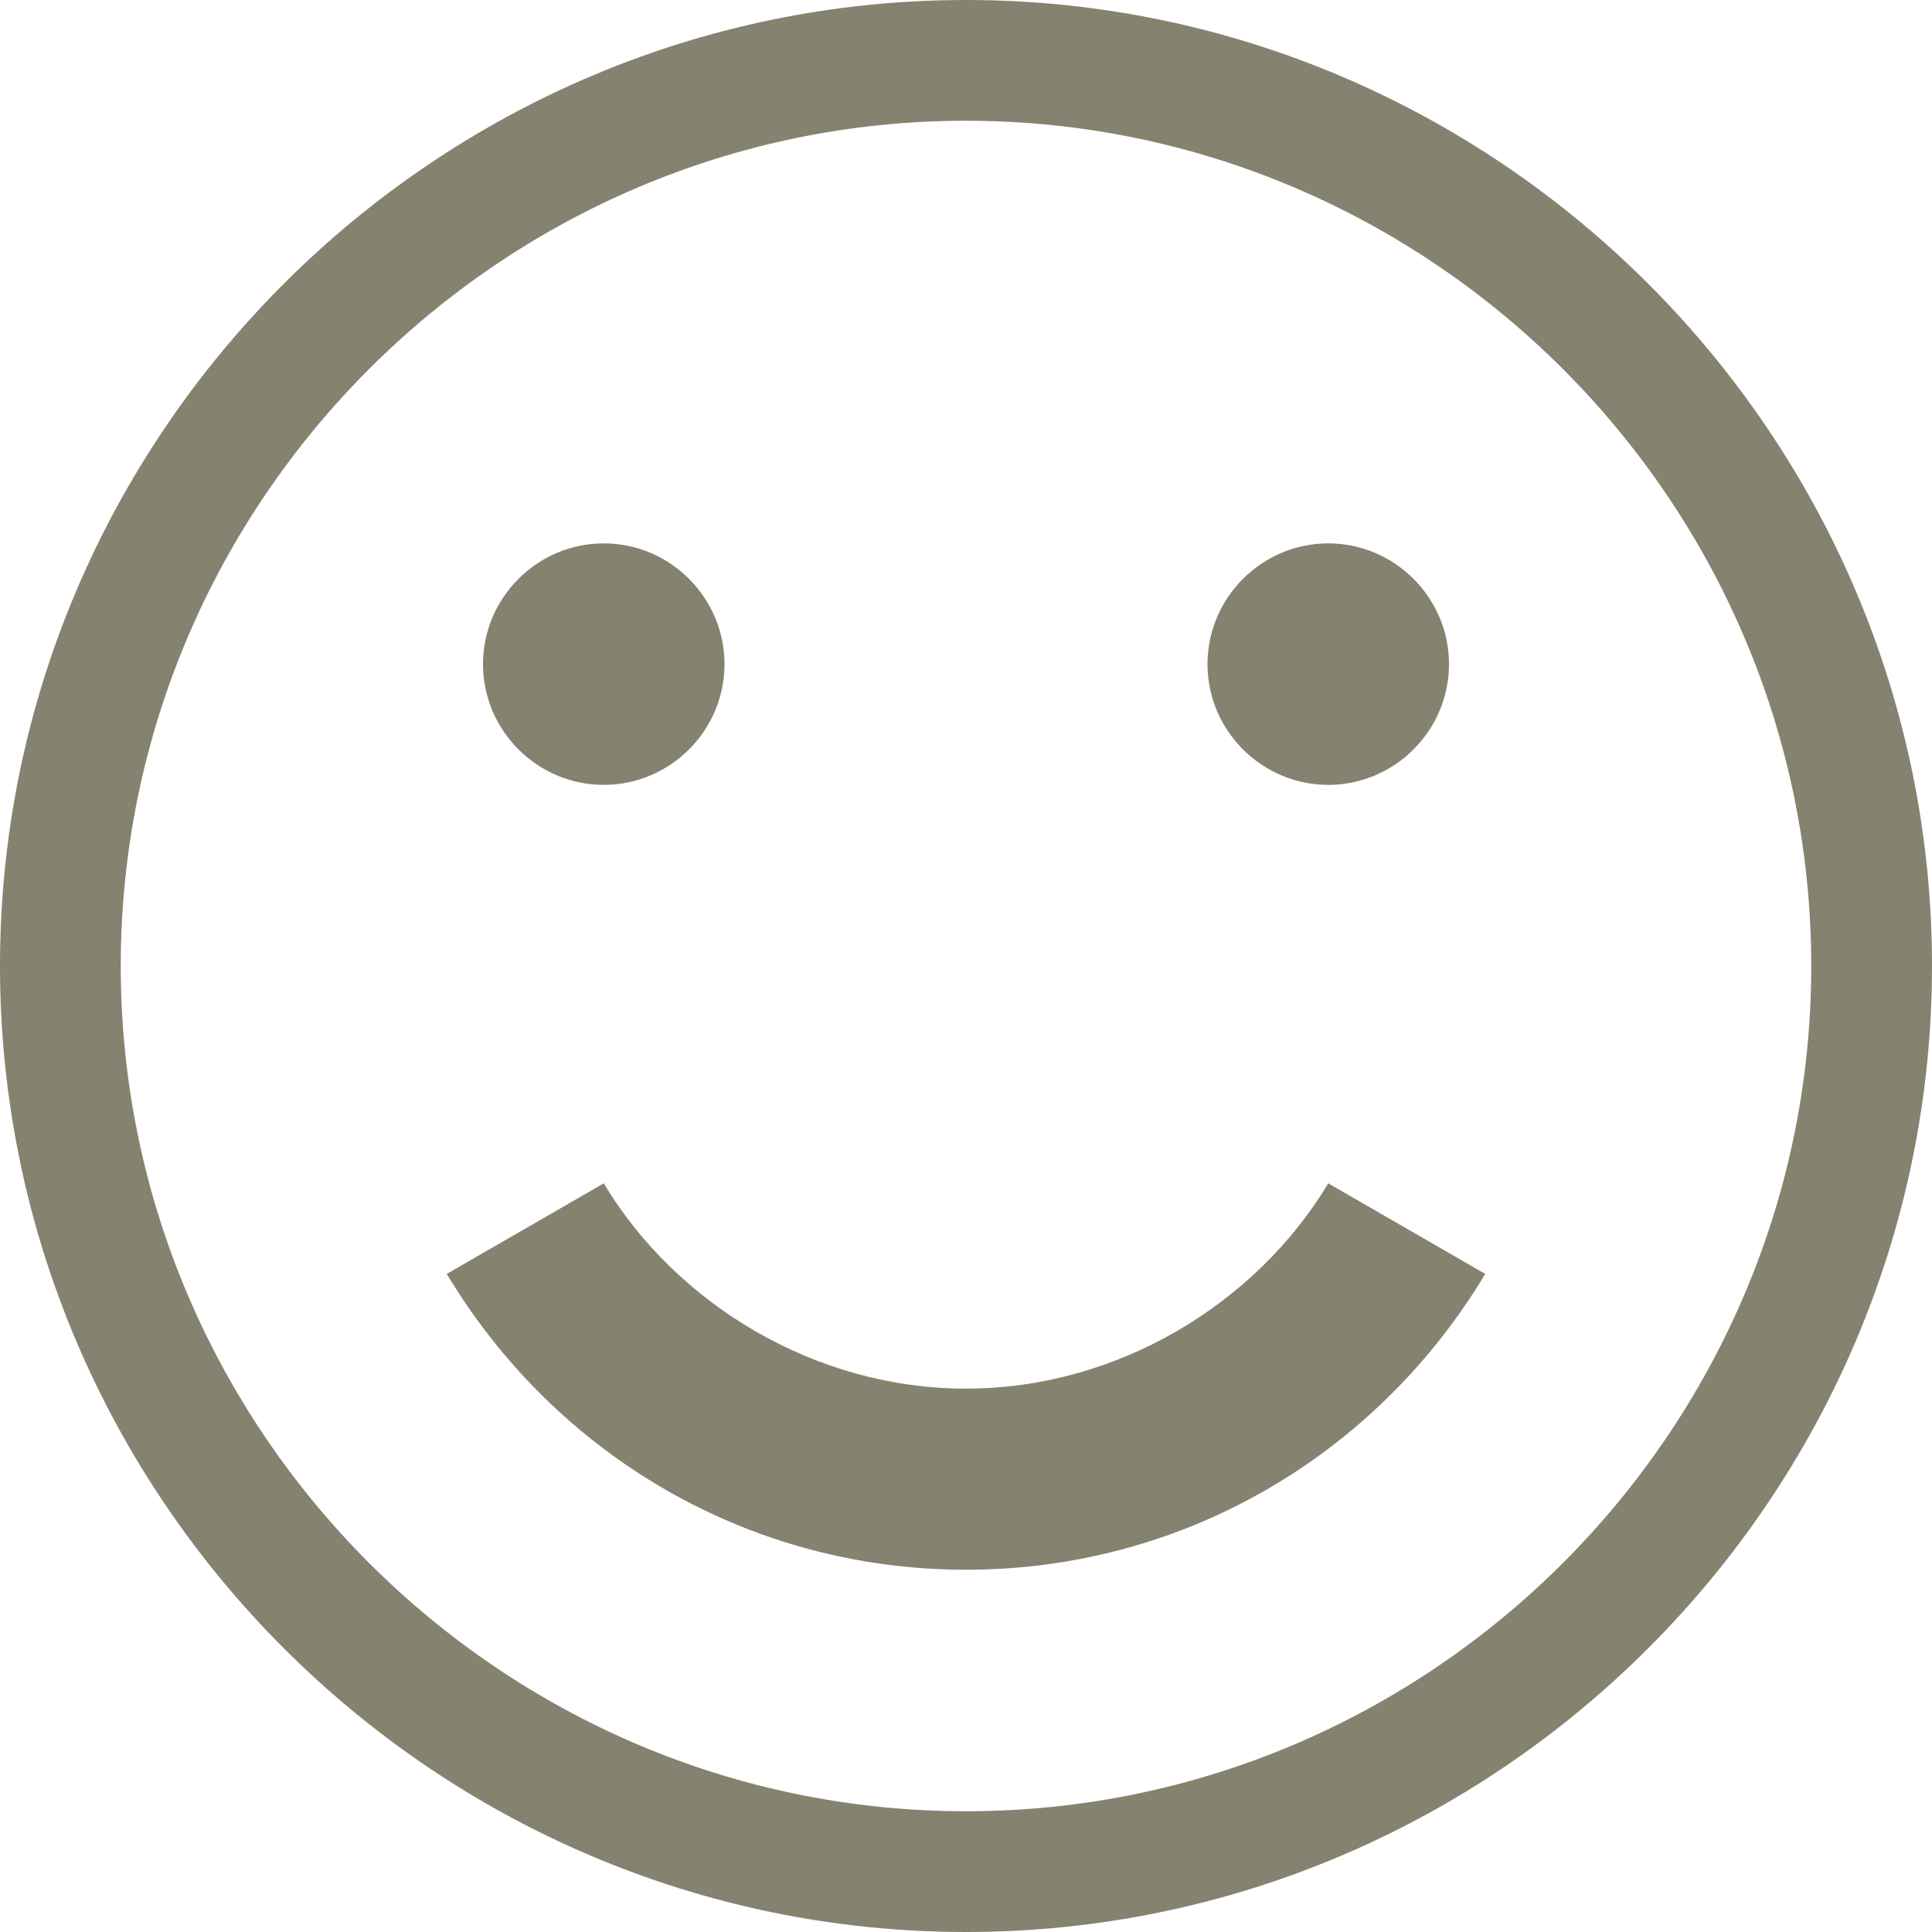
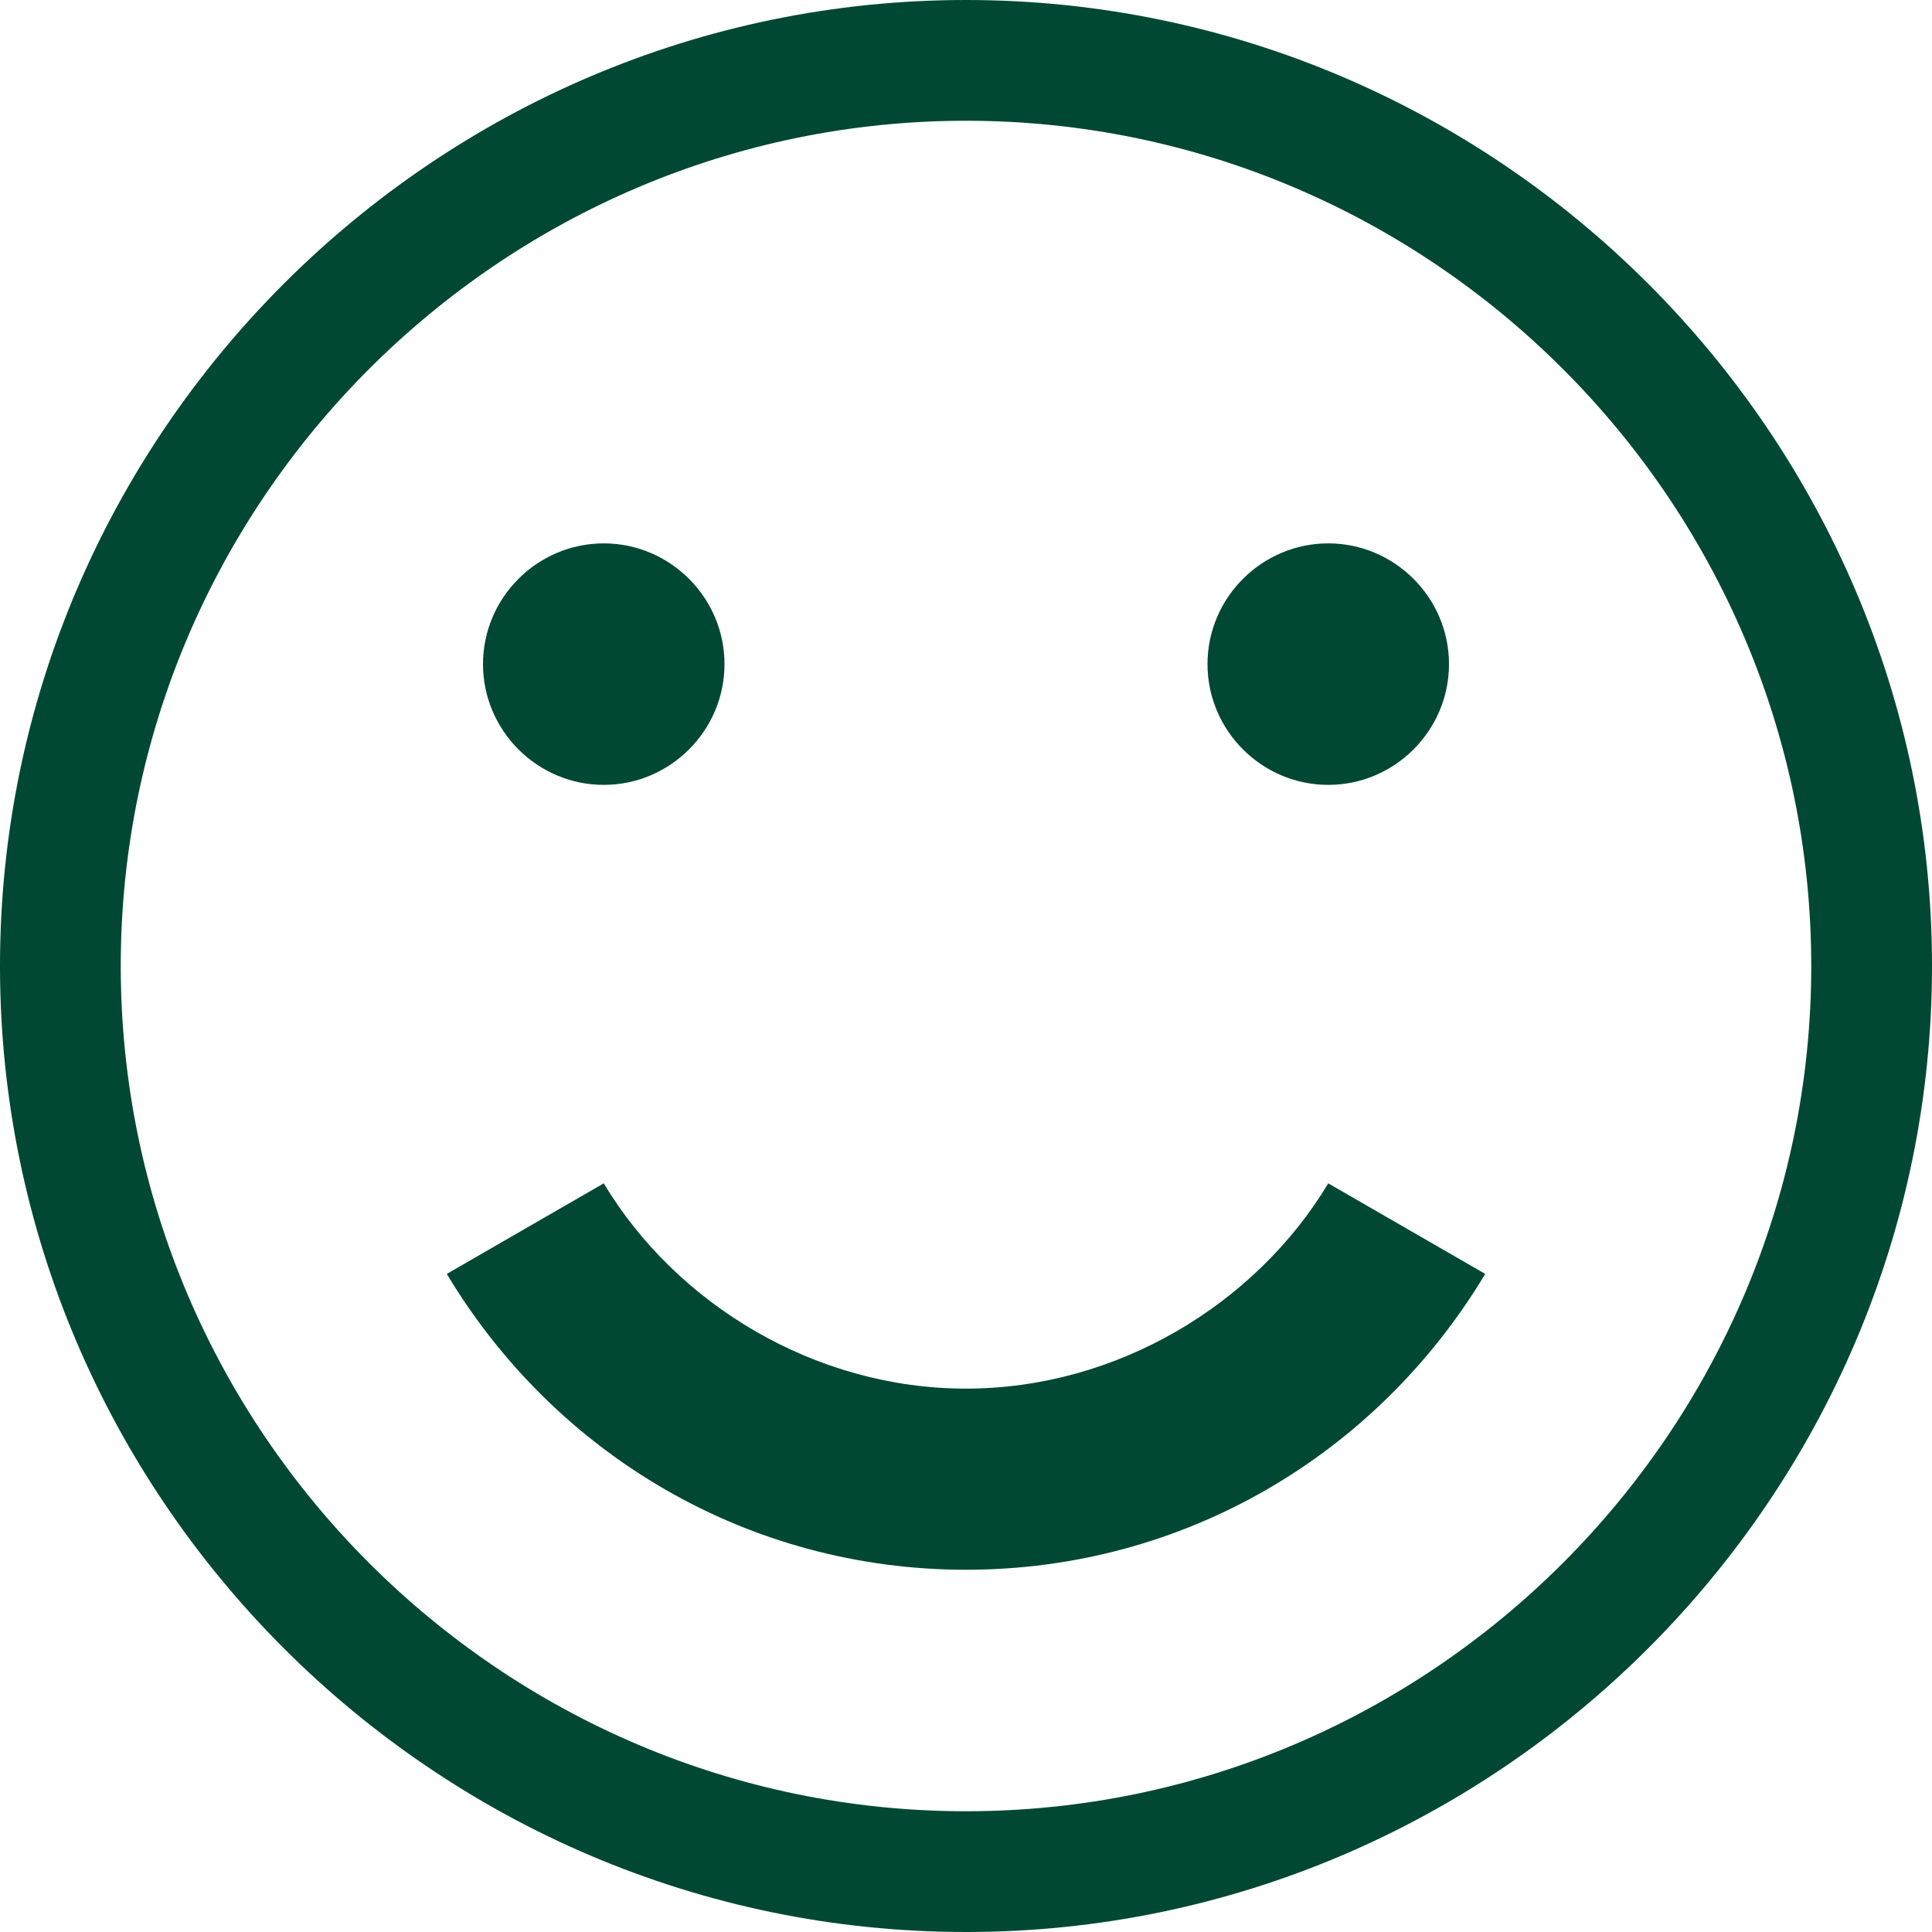
<svg xmlns="http://www.w3.org/2000/svg" version="1.1" width="32" height="32" viewBox="0 0 32 32">
-   <path fill="#858370" class="icons-background" d="M8 11c0-1.1 0.9-2 2-2s2 0.9 2 2-0.9 2-2 2c-1.1 0-2-0.9-2-2zM20 11c0 1.1 0.9 2 2 2s2-0.9 2-2-0.9-2-2-2c-1.1 0-2 0.9-2 2zM22 19.6c-1.2 2-3.5 3.4-6 3.4s-4.8-1.4-6-3.4l-2.6 1.5c1.8 3 5 4.9 8.6 4.9s6.8-1.9 8.6-4.9l-2.6-1.5zM16 0c-8.8 0-16 7.2-16 16s7.2 16 16 16 16-7.2 16-16-7.2-16-16-16zM30 16c0 7.7-6.3 14-14 14s-14-6.3-14-14 6.3-14 14-14 14 6.3 14 14z" />
+   <path fill="#004833" class="icons-background" d="M8 11c0-1.1 0.9-2 2-2s2 0.9 2 2-0.9 2-2 2c-1.1 0-2-0.9-2-2zM20 11c0 1.1 0.9 2 2 2s2-0.9 2-2-0.9-2-2-2c-1.1 0-2 0.9-2 2zM22 19.6c-1.2 2-3.5 3.4-6 3.4s-4.8-1.4-6-3.4l-2.6 1.5c1.8 3 5 4.9 8.6 4.9s6.8-1.9 8.6-4.9l-2.6-1.5zM16 0c-8.8 0-16 7.2-16 16s7.2 16 16 16 16-7.2 16-16-7.2-16-16-16zM30 16c0 7.7-6.3 14-14 14s-14-6.3-14-14 6.3-14 14-14 14 6.3 14 14z" />
</svg>
